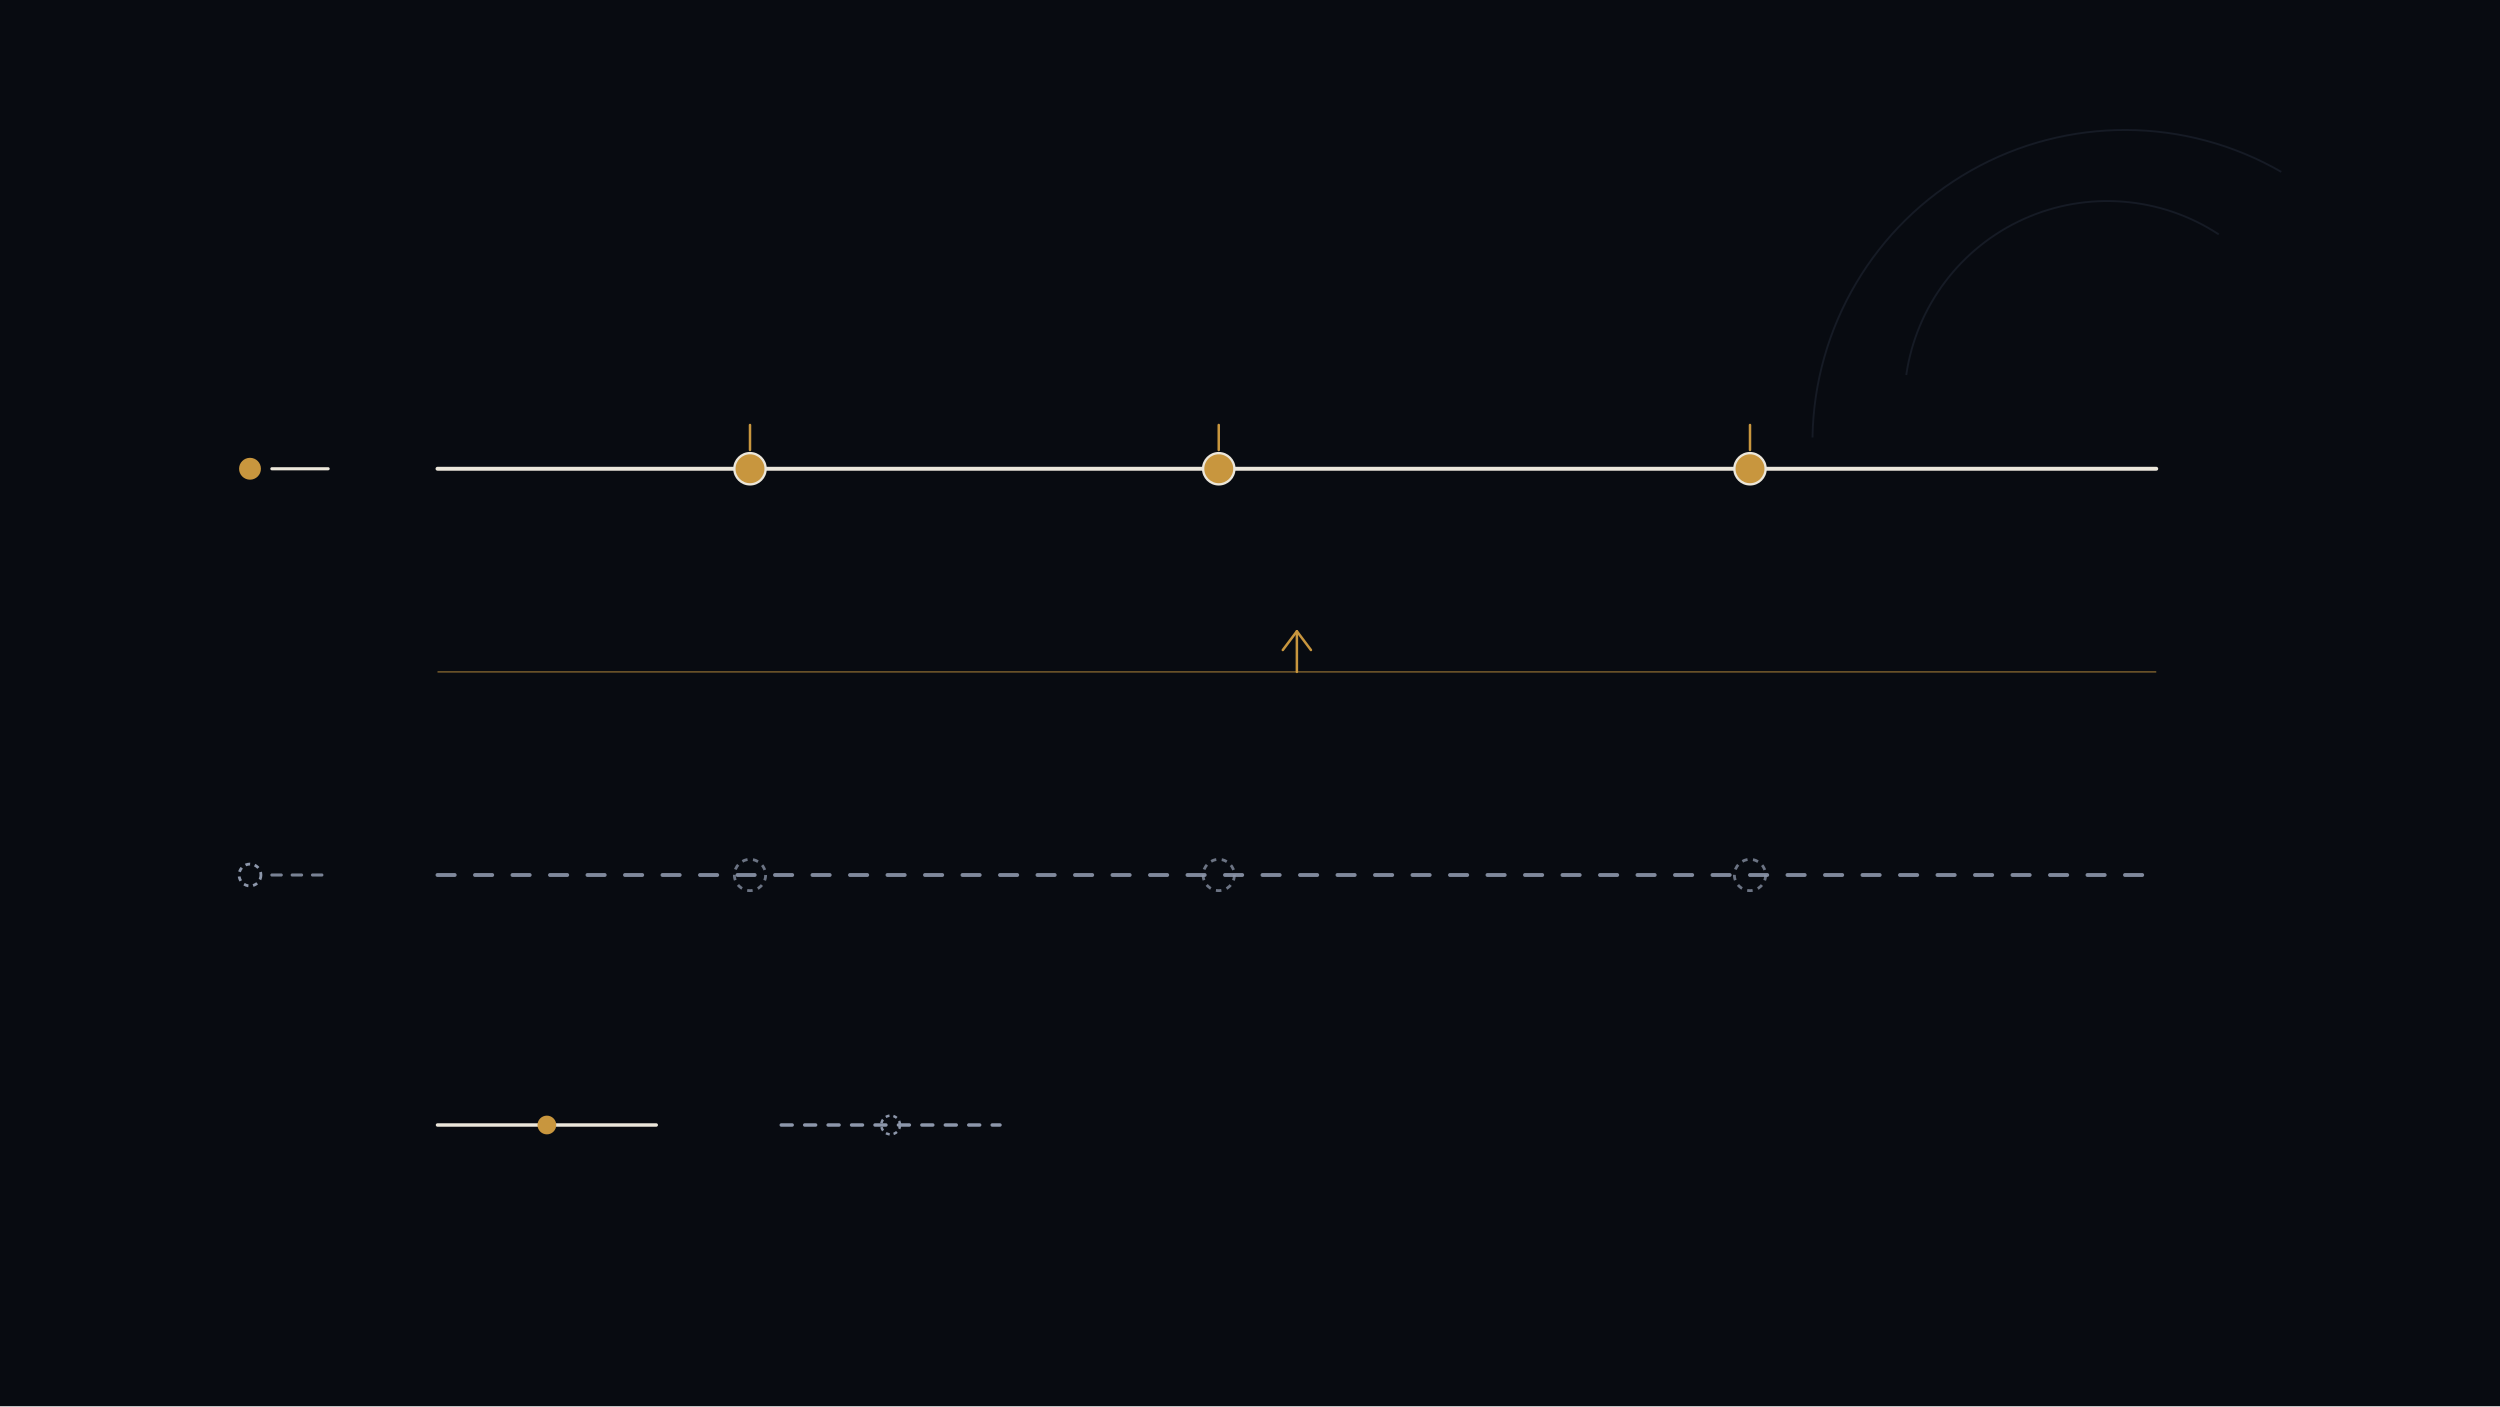
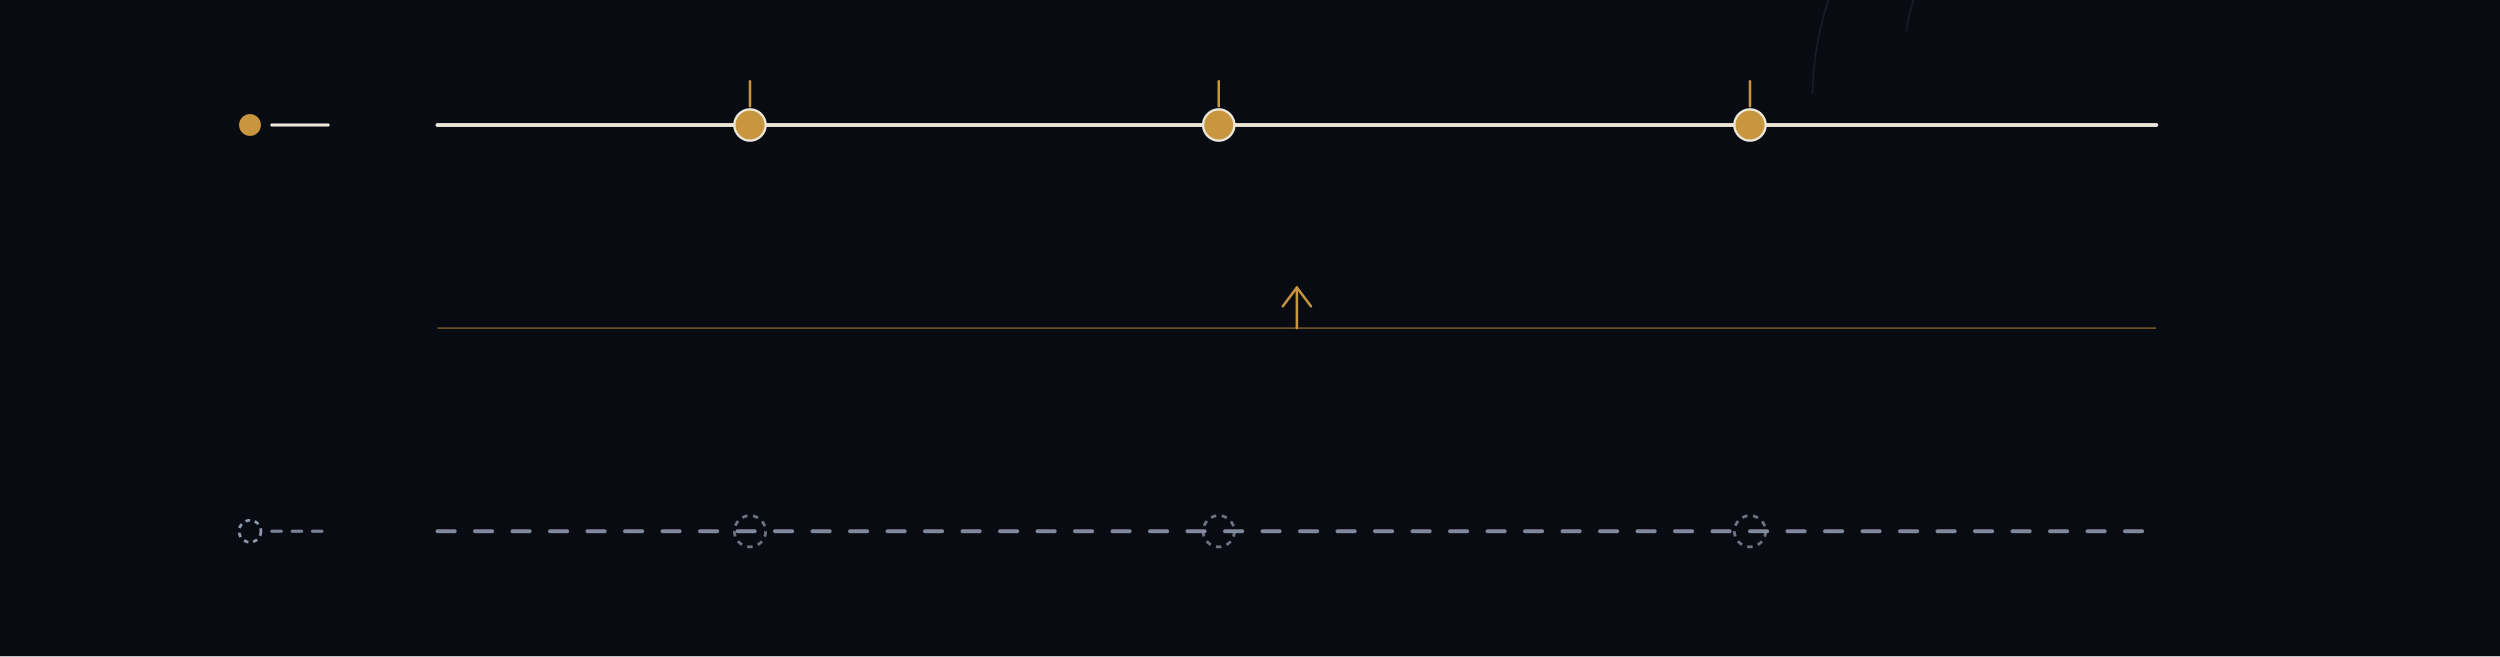
- <svg xmlns="http://www.w3.org/2000/svg" viewBox="0 0 1600 900" fill="none" aria-hidden="true">
-   <rect width="1600" height="900" fill="#080B11" />
+ <svg xmlns="http://www.w3.org/2000/svg" viewBox="0 220 1600 420" fill="none" aria-hidden="true">
+   <rect x="0" y="220" width="1600" height="420" fill="#080B11" />
  <g stroke="#2A3244" stroke-width="1.2" opacity="0.4" transform="translate(1320 140)">
    <path d="M -160 140 A 200 200 0 0 1 140 -30" />
    <path d="M -100 100 A 130 130 0 0 1 100 10" />
  </g>
  <g transform="translate(120 0)">
    <circle cx="40" cy="300" r="7" fill="#C8963E" />
    <line x1="54" y1="300" x2="90" y2="300" stroke="#ECE7DB" stroke-width="2" stroke-linecap="round" />
    <circle cx="40" cy="560" r="7" fill="none" stroke="#8D97AB" stroke-width="1.8" stroke-dasharray="3 3" />
    <line x1="54" y1="560" x2="90" y2="560" stroke="#8D97AB" stroke-width="2" stroke-linecap="round" stroke-dasharray="6 7" opacity="0.85" />
  </g>
  <line x1="280" y1="300" x2="1380" y2="300" stroke="#ECE7DB" stroke-width="2.5" stroke-linecap="round" />
  <circle cx="480" cy="300" r="10" fill="#C8963E" stroke="#ECE7DB" stroke-width="1.5" />
  <circle cx="780" cy="300" r="10" fill="#C8963E" stroke="#ECE7DB" stroke-width="1.5" />
  <circle cx="1120" cy="300" r="10" fill="#C8963E" stroke="#ECE7DB" stroke-width="1.5" />
  <line x1="480" y1="288" x2="480" y2="272" stroke="#C8963E" stroke-width="1.6" stroke-linecap="round" />
  <line x1="780" y1="288" x2="780" y2="272" stroke="#C8963E" stroke-width="1.6" stroke-linecap="round" />
  <line x1="1120" y1="288" x2="1120" y2="272" stroke="#C8963E" stroke-width="1.6" stroke-linecap="round" />
  <line x1="280" y1="430" x2="1380" y2="430" stroke="#C8963E" stroke-width="1" opacity="0.55" />
  <path d="M 830 430 L 830 404" stroke="#C8963E" stroke-width="1.6" stroke-linecap="round" />
  <path d="M 830 404 L 821 416 M 830 404 L 839 416" stroke="#C8963E" stroke-width="1.6" stroke-linecap="round" stroke-linejoin="round" />
  <line x1="280" y1="560" x2="1380" y2="560" stroke="#8D97AB" stroke-width="2.5" stroke-linecap="round" stroke-dasharray="11 13" opacity="0.9" />
  <circle cx="480" cy="560" r="10" fill="none" stroke="#8D97AB" stroke-width="1.8" stroke-dasharray="3.5 3.5" opacity="0.75" />
  <circle cx="780" cy="560" r="10" fill="none" stroke="#8D97AB" stroke-width="1.8" stroke-dasharray="3.5 3.5" opacity="0.75" />
  <circle cx="1120" cy="560" r="10" fill="none" stroke="#8D97AB" stroke-width="1.8" stroke-dasharray="3.5 3.5" opacity="0.75" />
  <line x1="280" y1="720" x2="420" y2="720" stroke="#ECE7DB" stroke-width="2.2" stroke-linecap="round" />
  <circle cx="350" cy="720" r="6" fill="#C8963E" />
  <line x1="500" y1="720" x2="640" y2="720" stroke="#8D97AB" stroke-width="2.2" stroke-linecap="round" stroke-dasharray="7 8" />
  <circle cx="570" cy="720" r="6" fill="none" stroke="#8D97AB" stroke-width="1.6" stroke-dasharray="2.5 2.5" />
</svg>
